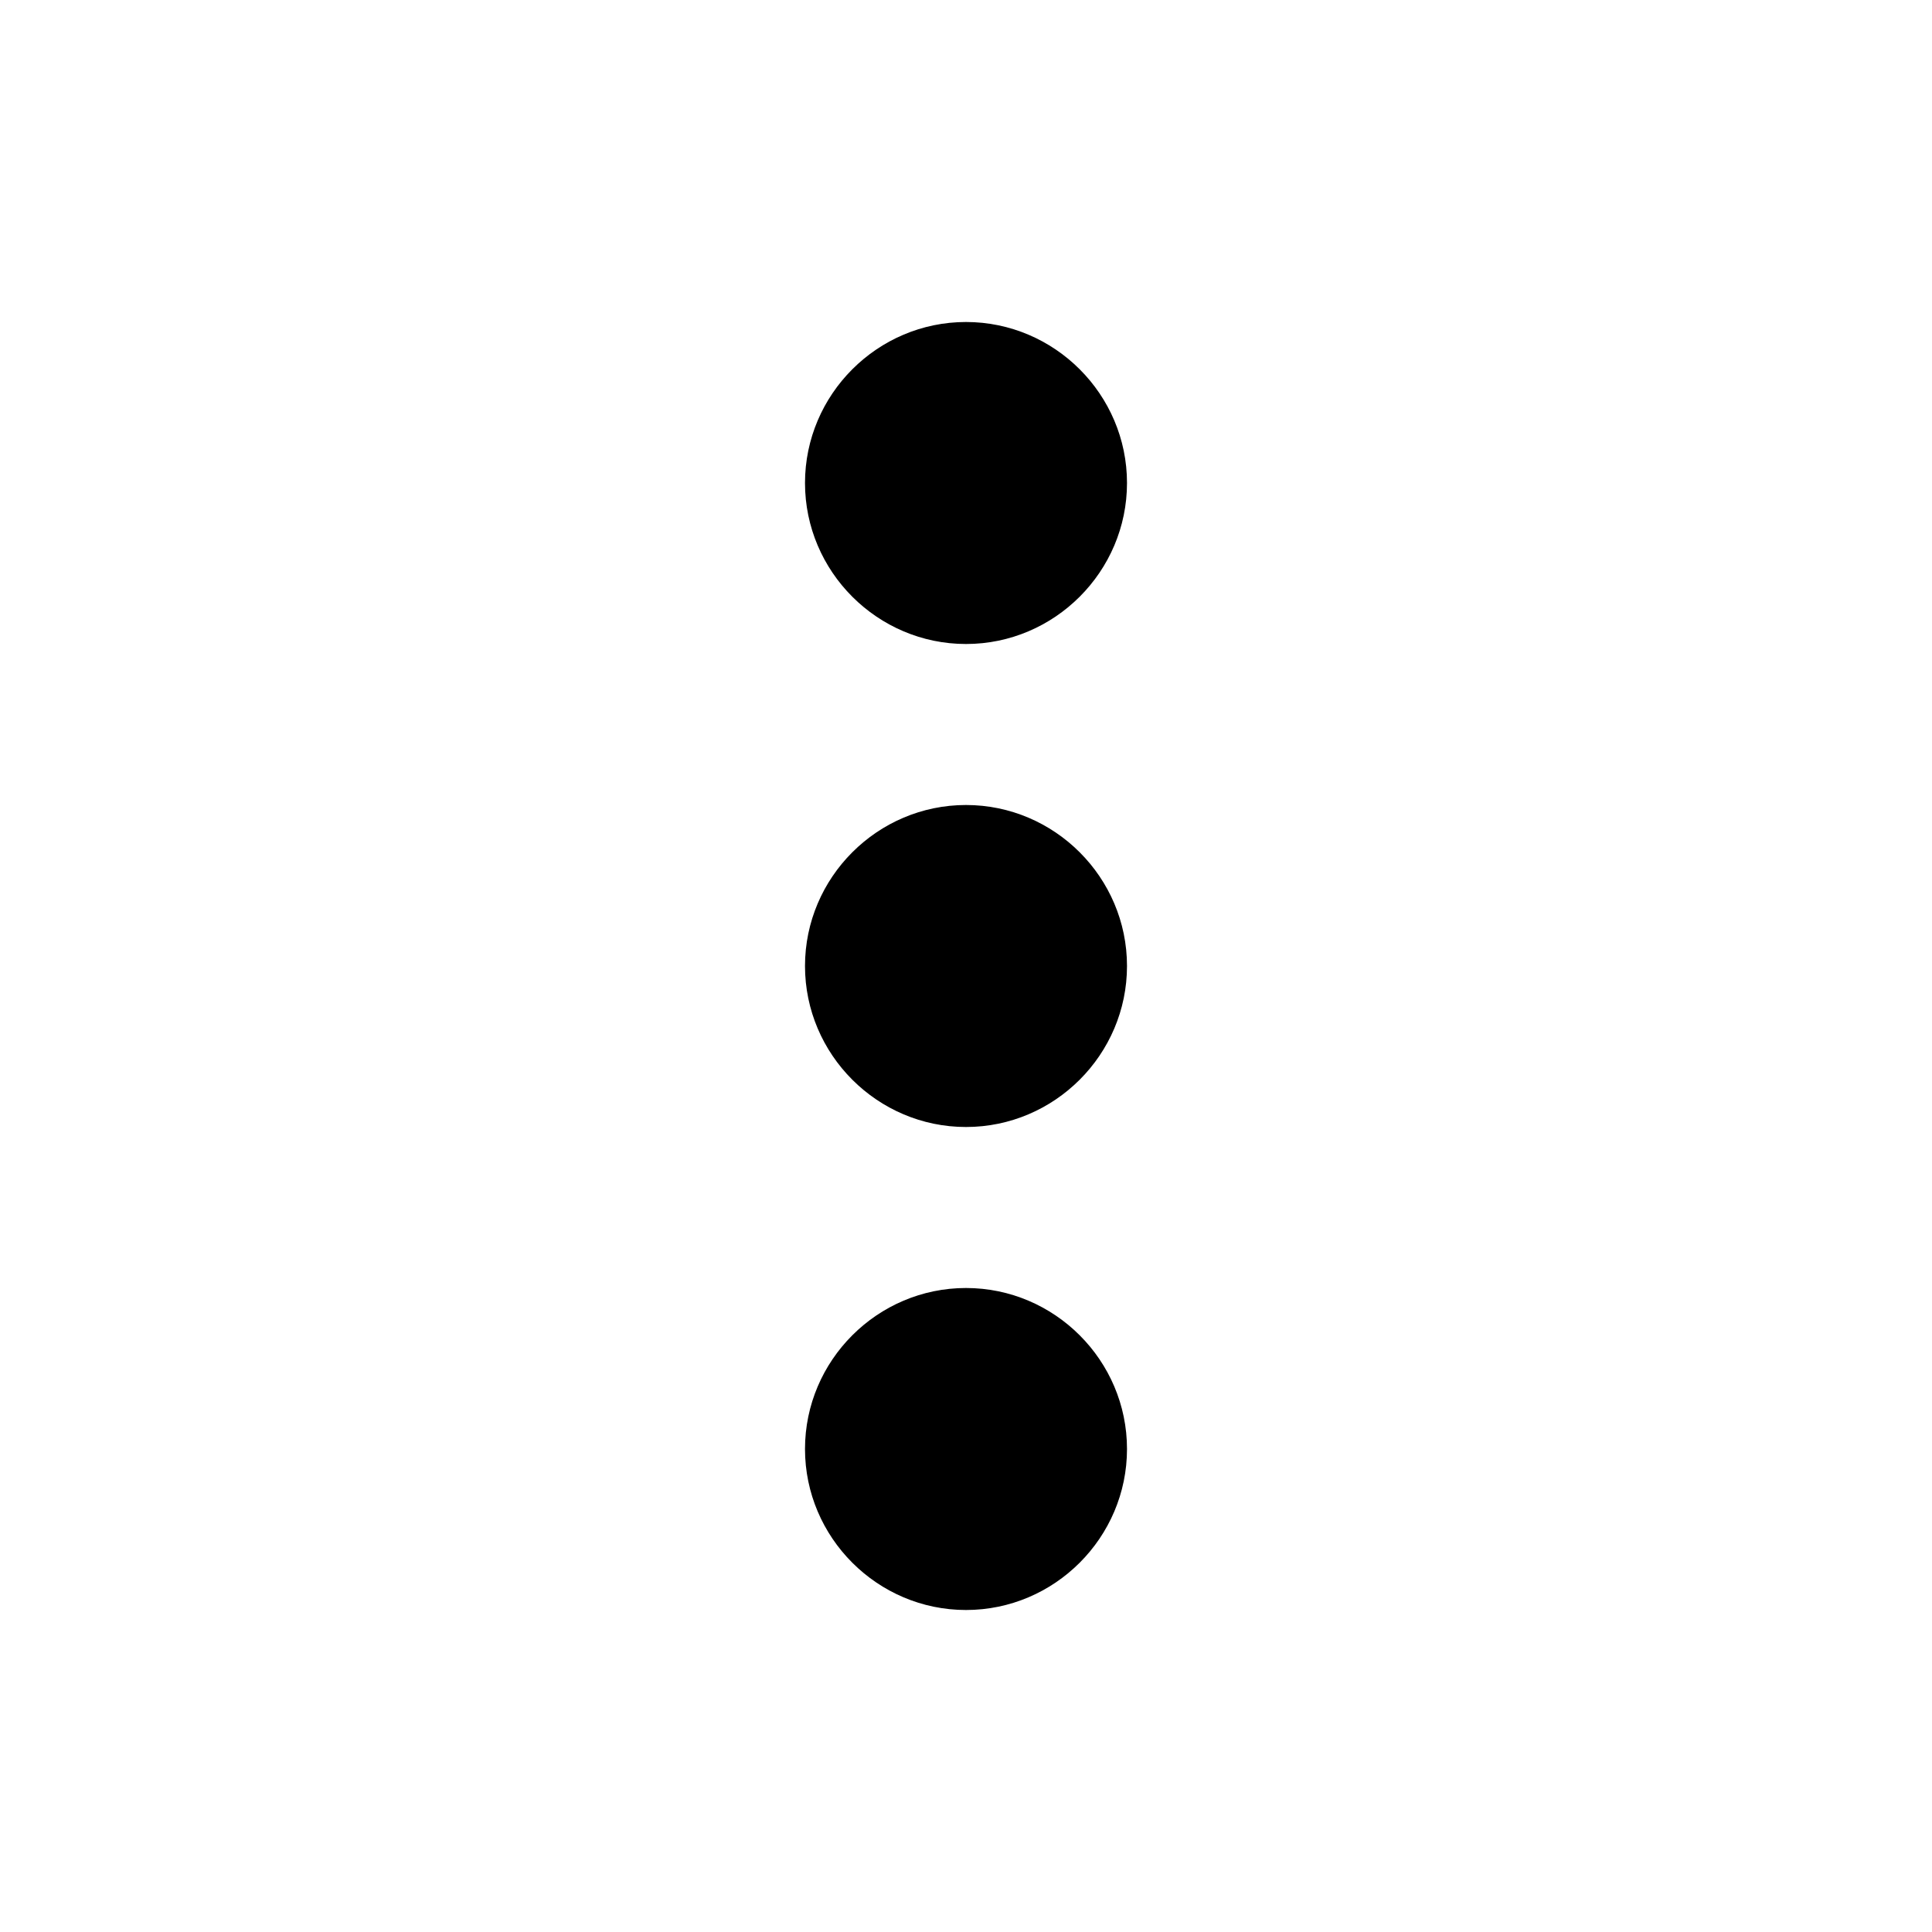
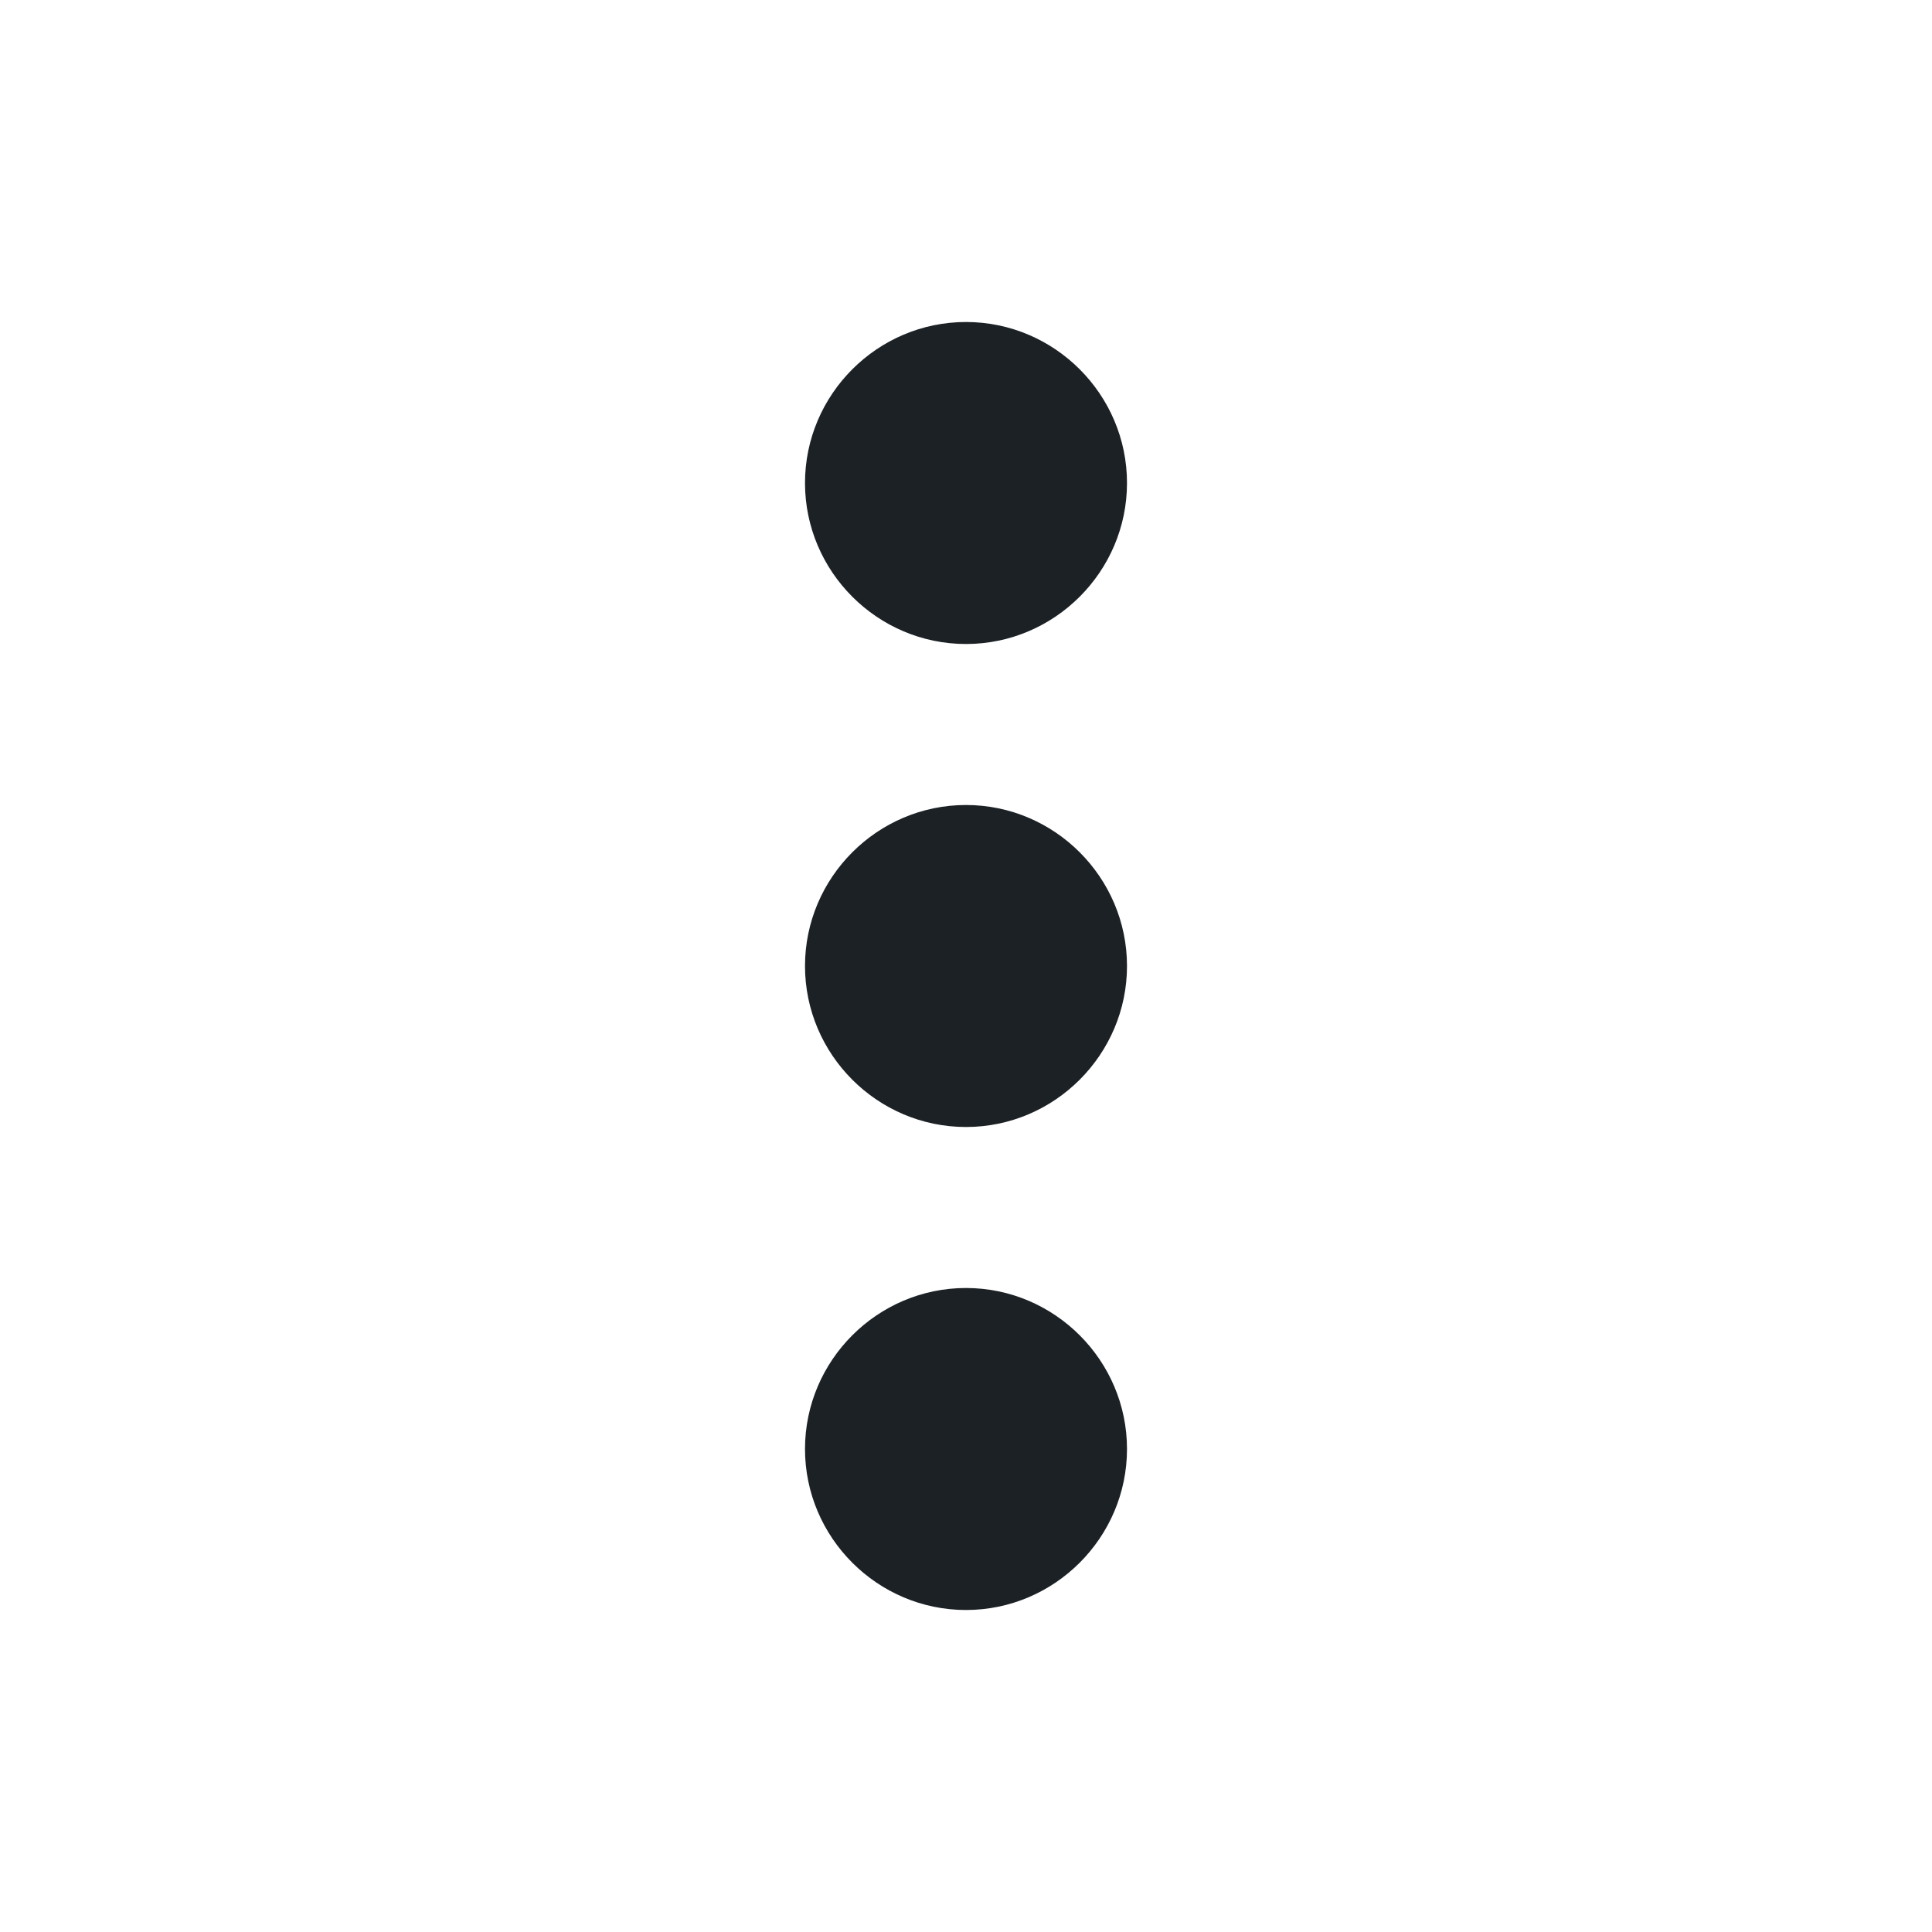
- <svg xmlns="http://www.w3.org/2000/svg" width="24" height="24" viewBox="0 0 24 24">
-   <path d="M0 0h24v24H0z" fill="none" />
-   <path d="M12 8c1.1 0 2-.9 2-2s-.9-2-2-2-2 .9-2 2 .9 2 2 2zm0 2c-1.1 0-2 .9-2 2s.9 2 2 2 2-.9 2-2-.9-2-2-2zm0 6c-1.1 0-2 .9-2 2s.9 2 2 2 2-.9 2-2-.9-2-2-2z" />
+ <svg xmlns="http://www.w3.org/2000/svg" width="24" height="24" viewBox="0 0 24 24" fill="none">
+   <path d="M12 8C13.1 8 14 7.1 14 6C14 4.9 13.1 4 12 4C10.9 4 10 4.9 10 6C10 7.1 10.9 8 12 8ZM12 10C10.9 10 10 10.9 10 12C10 13.1 10.9 14 12 14C13.1 14 14 13.1 14 12C14 10.9 13.1 10 12 10ZM12 16C10.9 16 10 16.9 10 18C10 19.1 10.9 20 12 20C13.1 20 14 19.1 14 18C14 16.9 13.1 16 12 16Z" fill="#1C2125" />
</svg>
